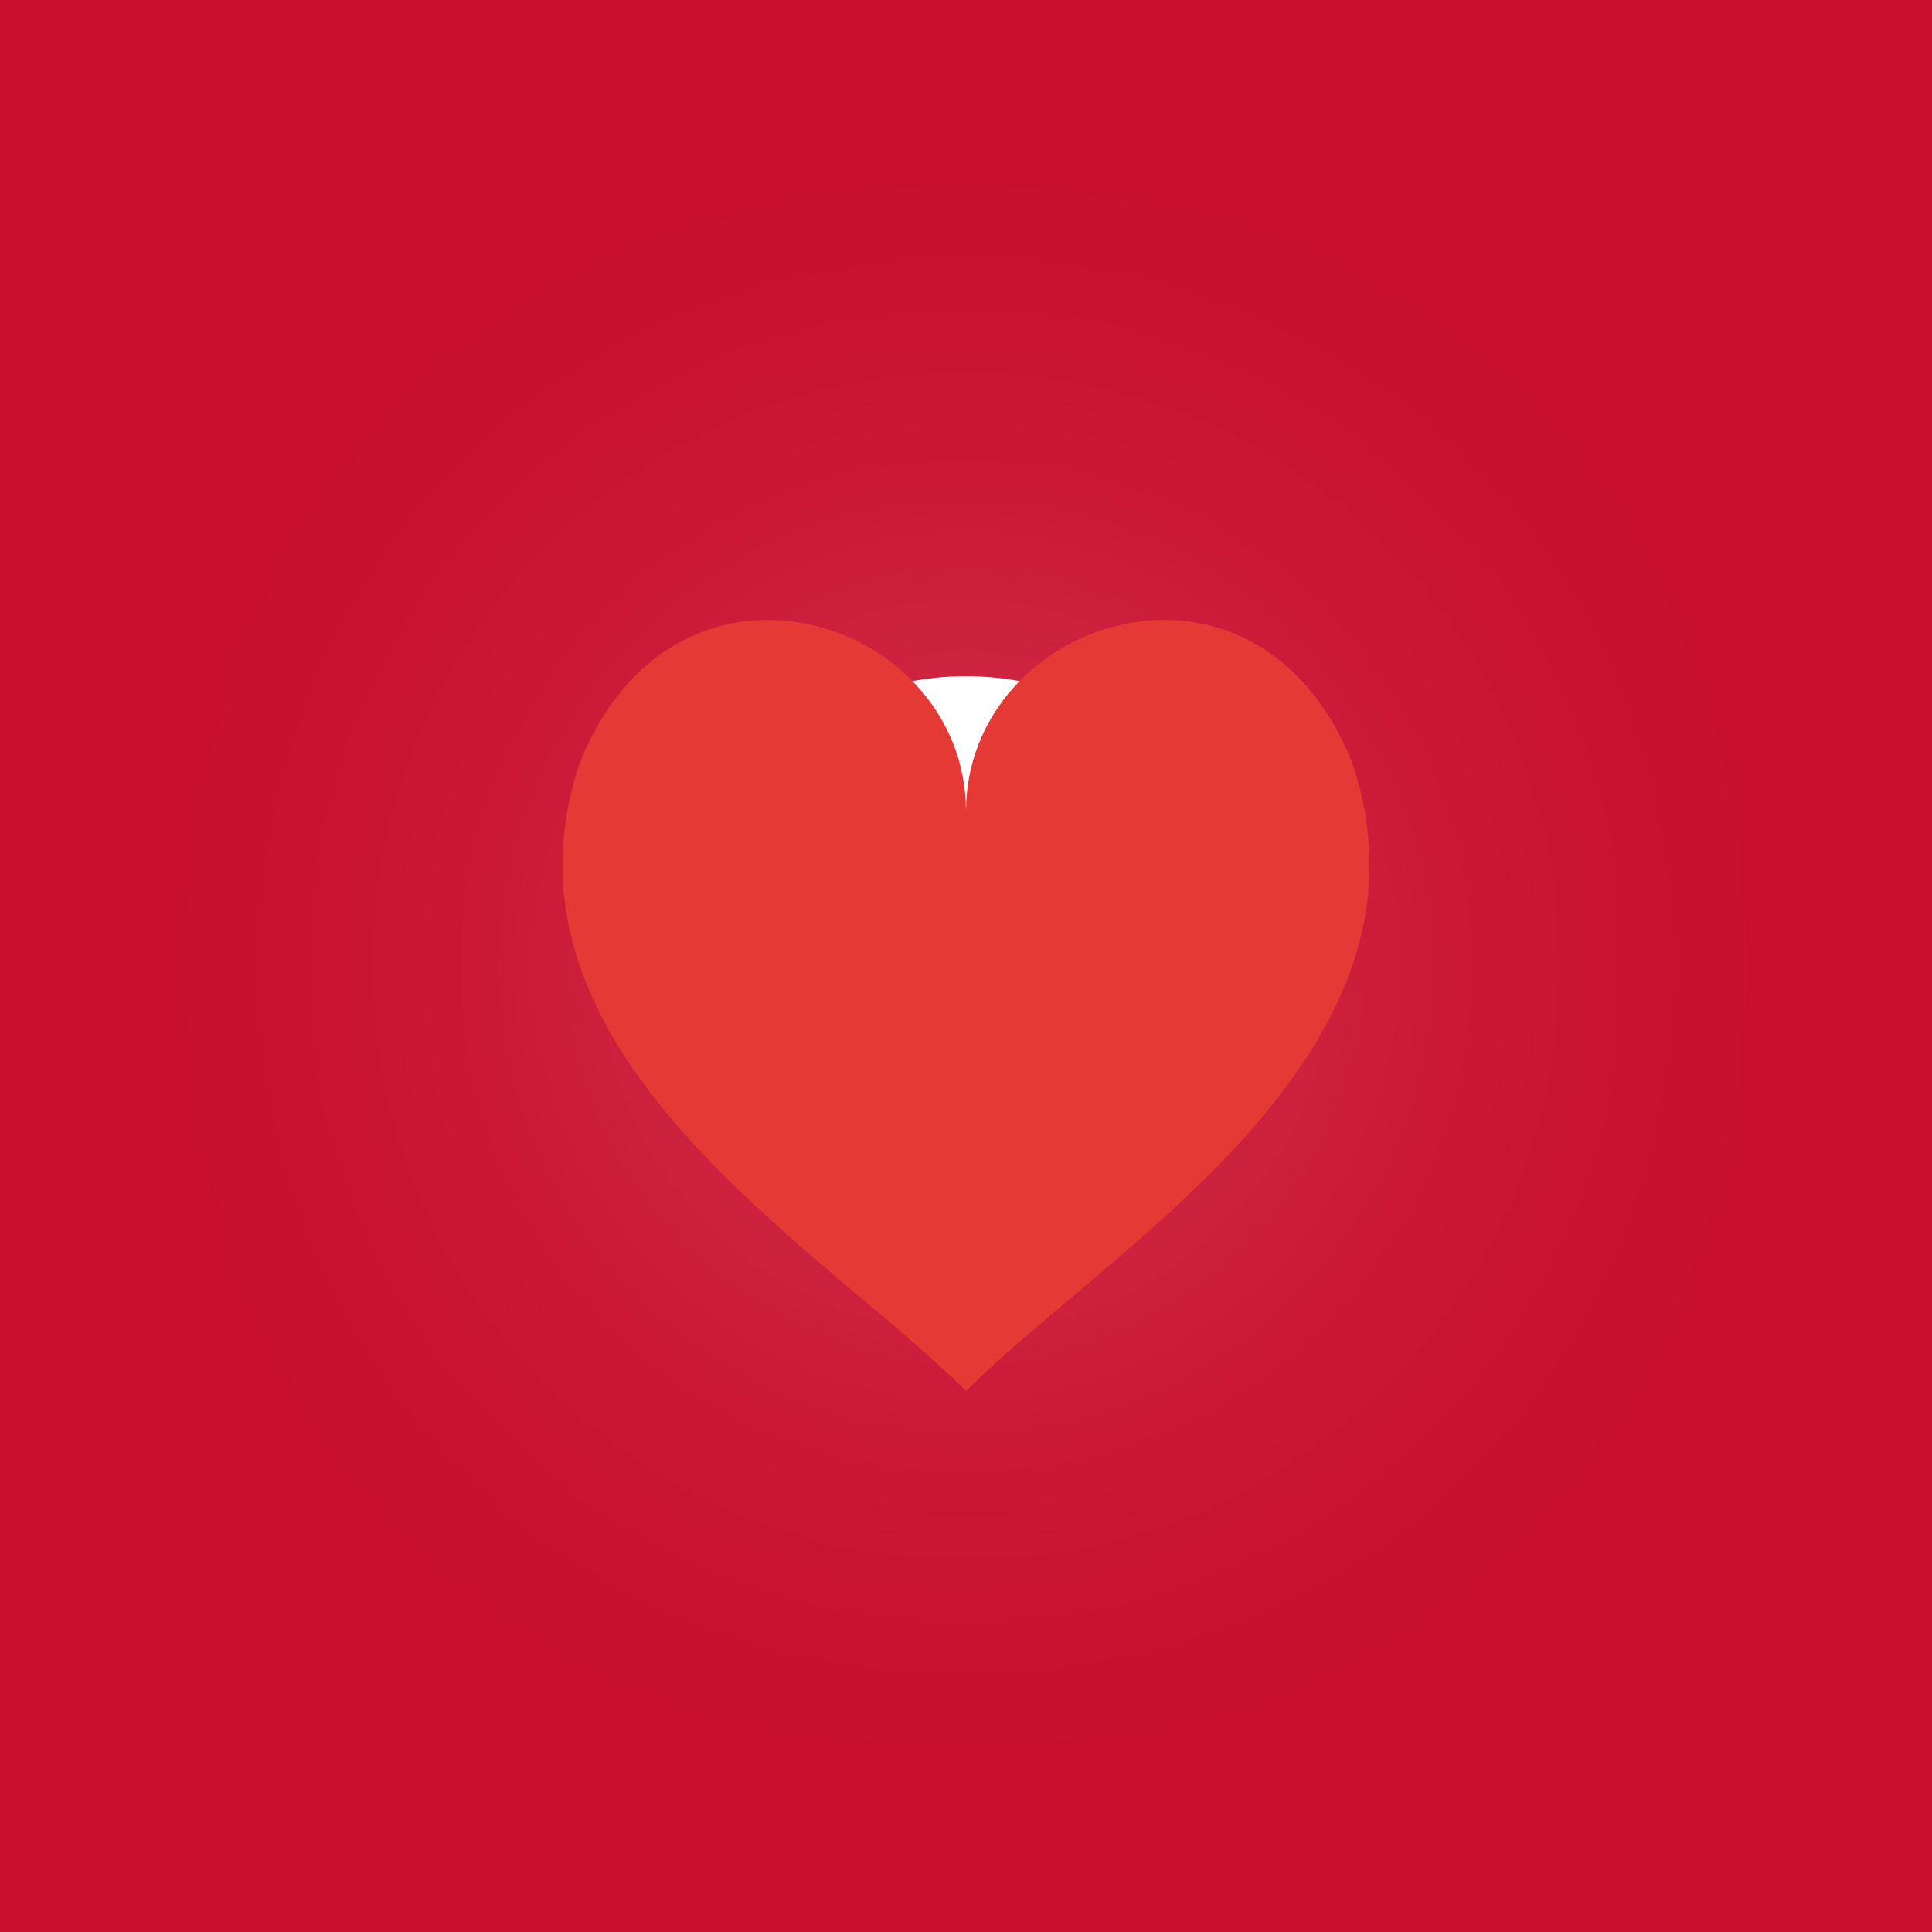
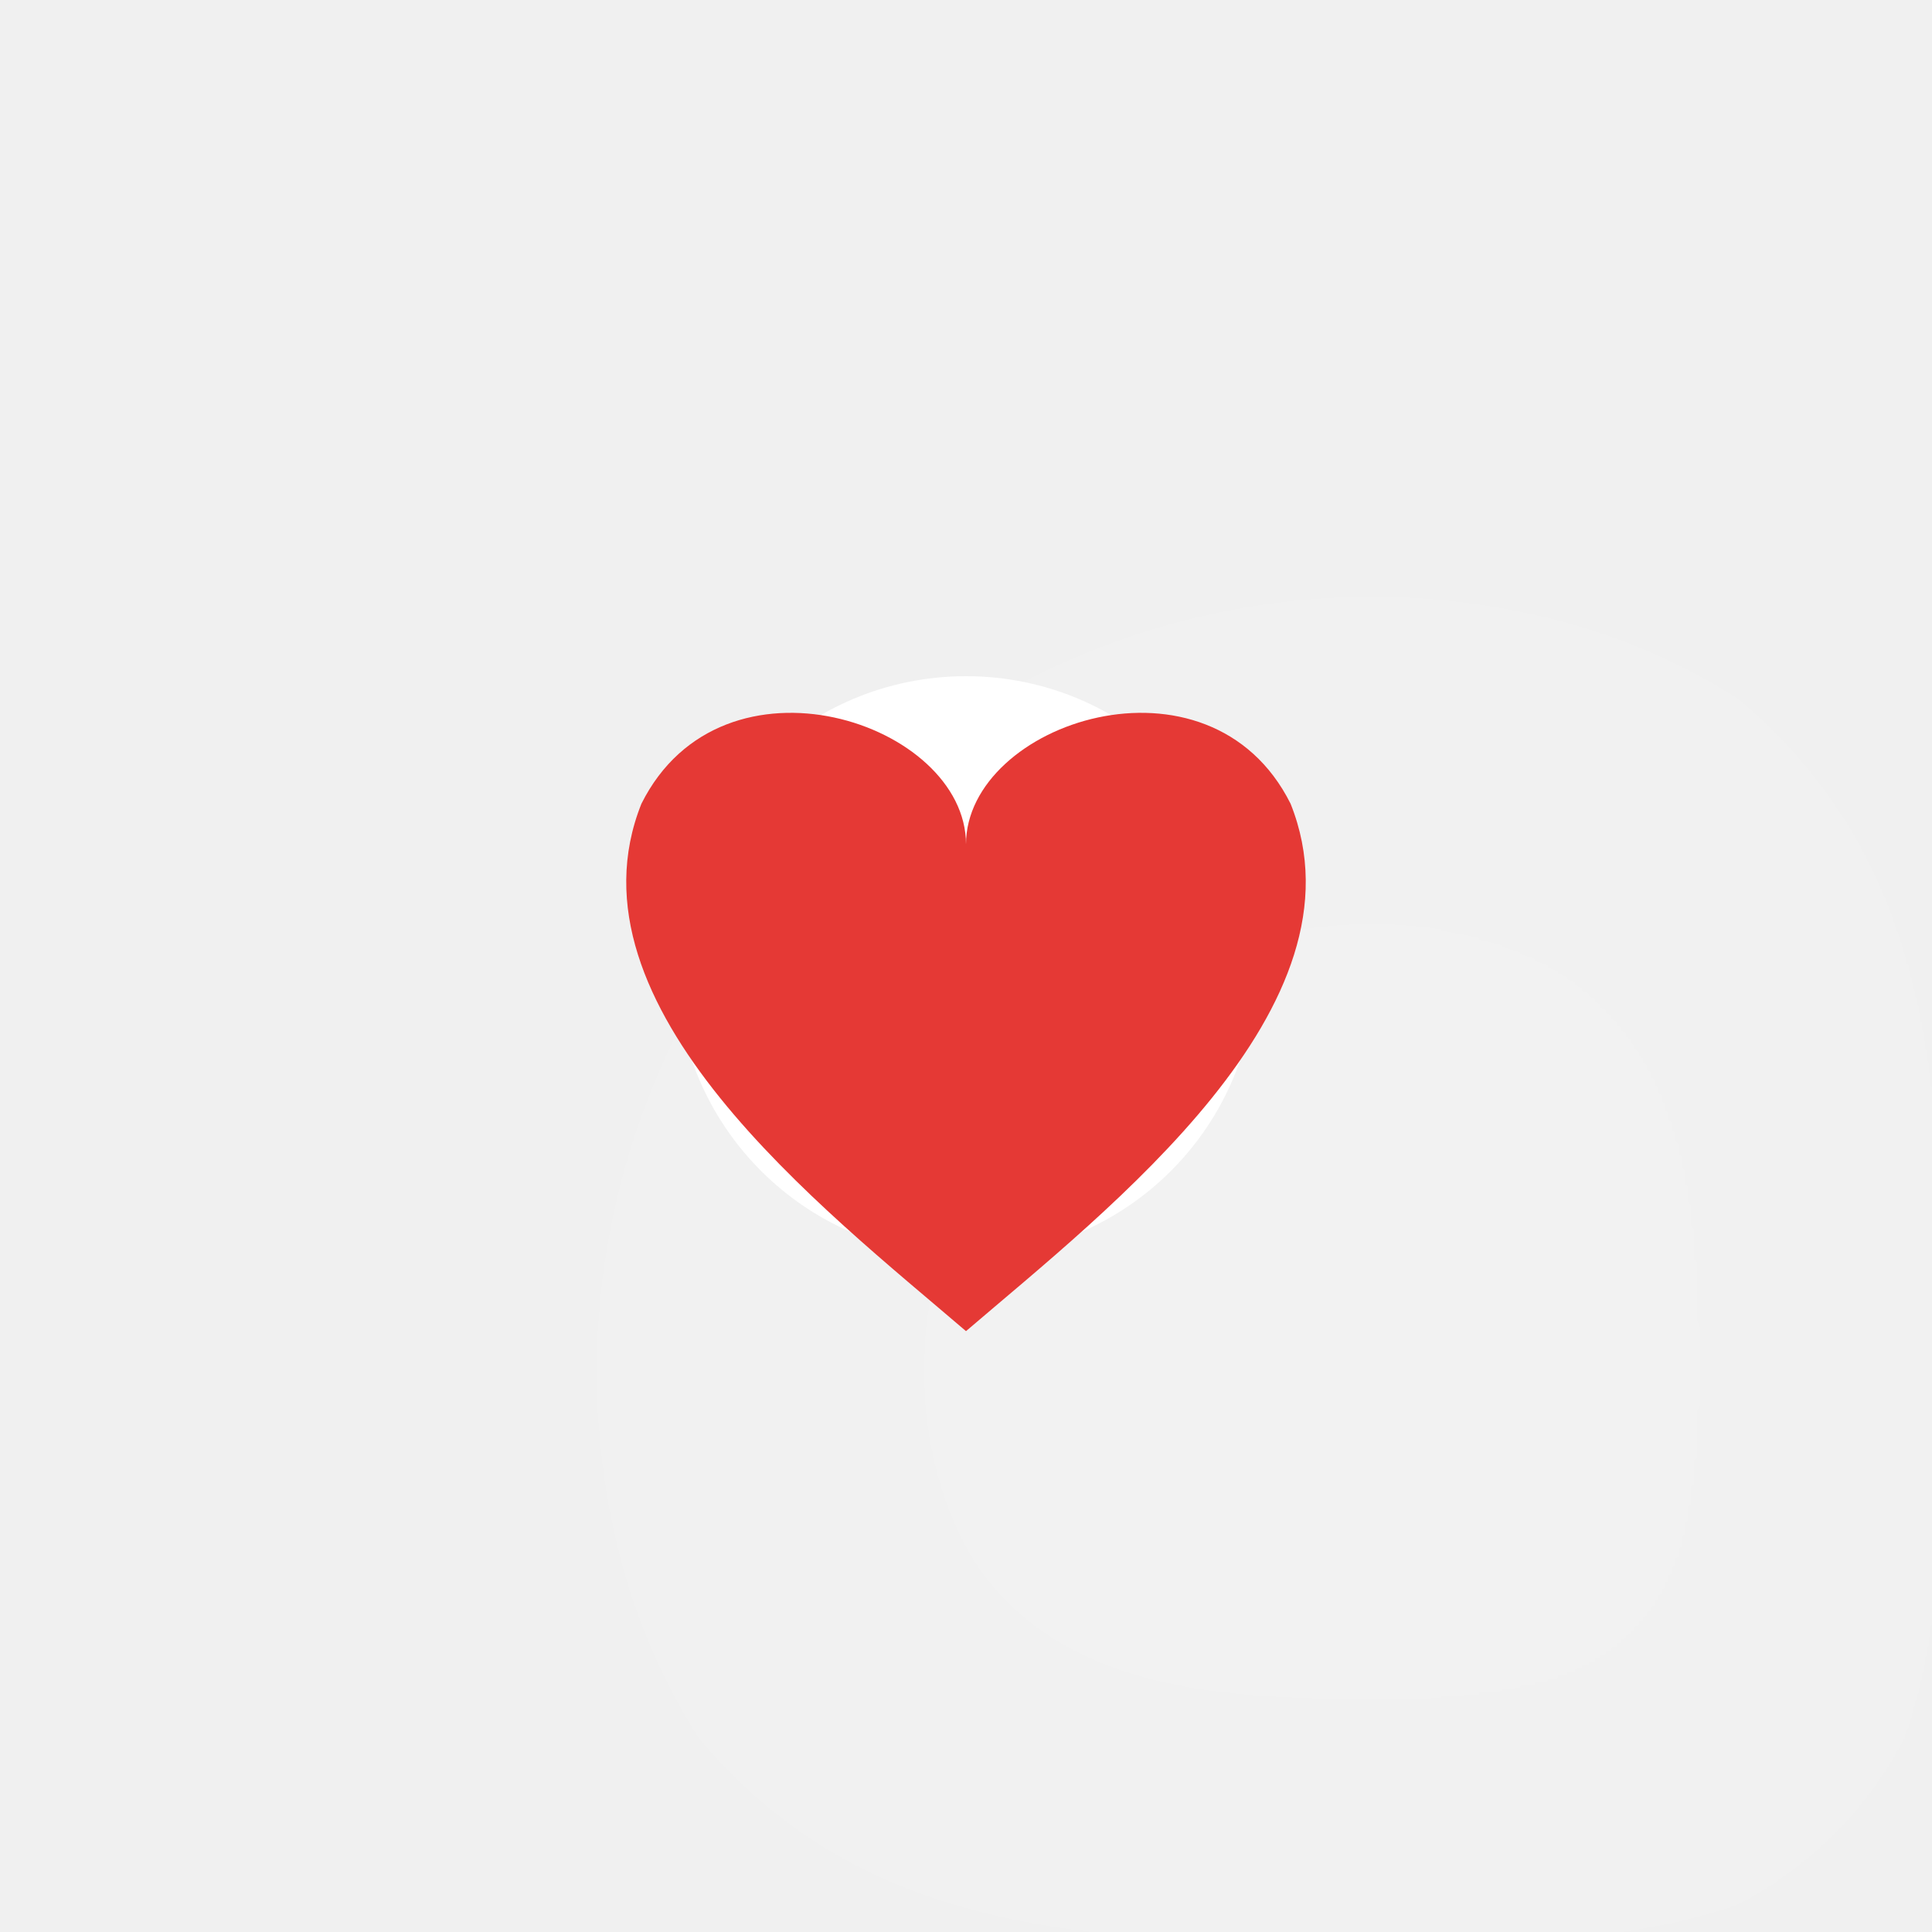
- <svg xmlns="http://www.w3.org/2000/svg" viewBox="0 0 200 200">
+ <svg xmlns="http://www.w3.org/2000/svg" viewBox="0 0 200 200" width="200" height="200">
  <defs>
    <filter id="soft-glow" x="-50%" y="-50%" width="200%" height="200%">
      <feGaussianBlur stdDeviation="20" result="blur" />
      <feMerge>
        <feMergeNode in="blur" />
      </feMerge>
    </filter>
  </defs>
-   <rect width="200" height="200" fill="#C8102E" />
-   <circle cx="100" cy="100" r="45" fill="white" opacity="0.12" filter="url(#soft-glow)">
-     <animate attributeName="r" values="45;47;45" dur="1s" repeatCount="indefinite" />
+   <circle transform=" scale(1.42)" cx="100" cy="100" r="50" fill="white" opacity="0.12" filter="url(#soft-glow)">
+     <animate attributeName="r" values="50;53;50" dur="1s" repeatCount="indefinite" />
  </circle>
  <circle cx="100" cy="100" r="30" fill="white" />
-   <path transform="translate(100,106)" d="M0 38 C -15 23, -50 3, -40 -27 C -30 -52, 0 -42, 0 -22            C 0 -42, 30 -52, 40 -27 C 50 3, 15 23, 0 38 Z" fill="#E53935">
-     <animateTransform attributeName="transform" type="scale" values="1;1.05;1" dur="1s" repeatCount="indefinite" additive="sum" />
+   <path transform="translate(100,100) scale(0.42)" d="M0 90 C -35 60, -100 10, -80 -40 C -60 -80, 0 -60, 0 -30            C 0 -60, 60 -80, 80 -40 C 100 10, 35 60, 0 90 Z" fill="#E53935">
+     <animateTransform attributeName="transform" type="scale" values="0.42;0.45;0.42" dur="1s" repeatCount="indefinite" additive="sum" />
  </path>
</svg>
